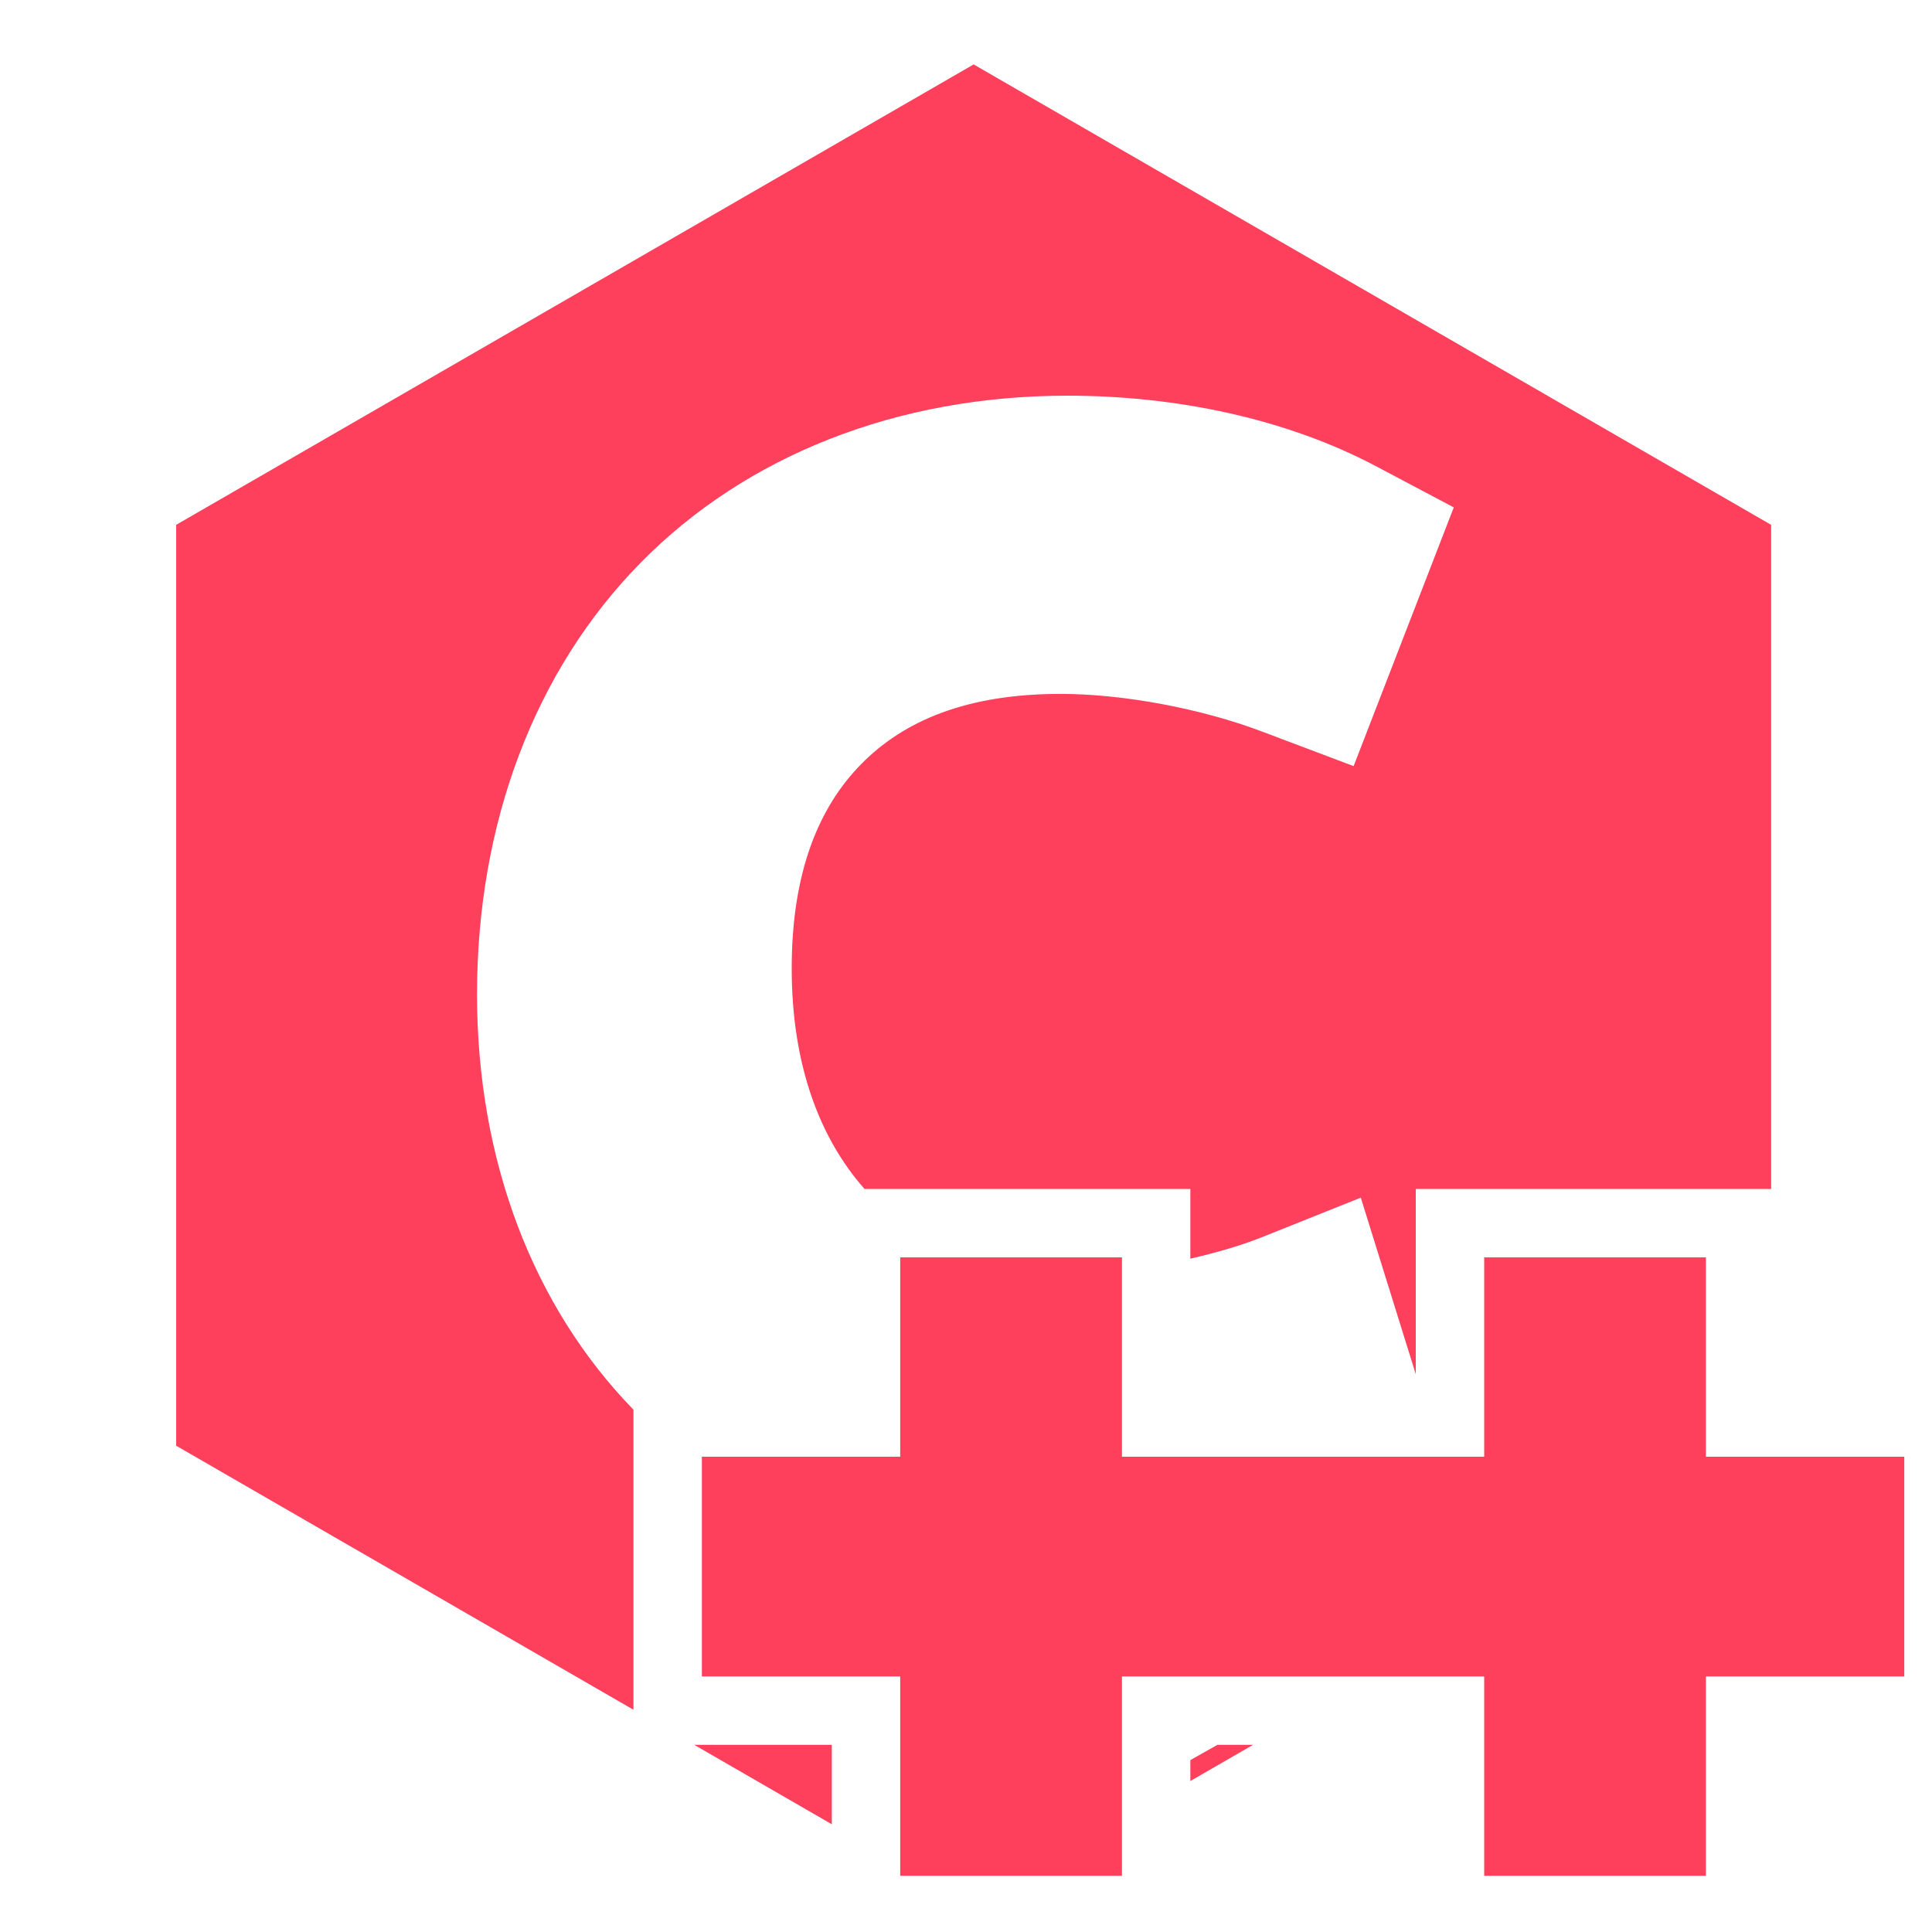
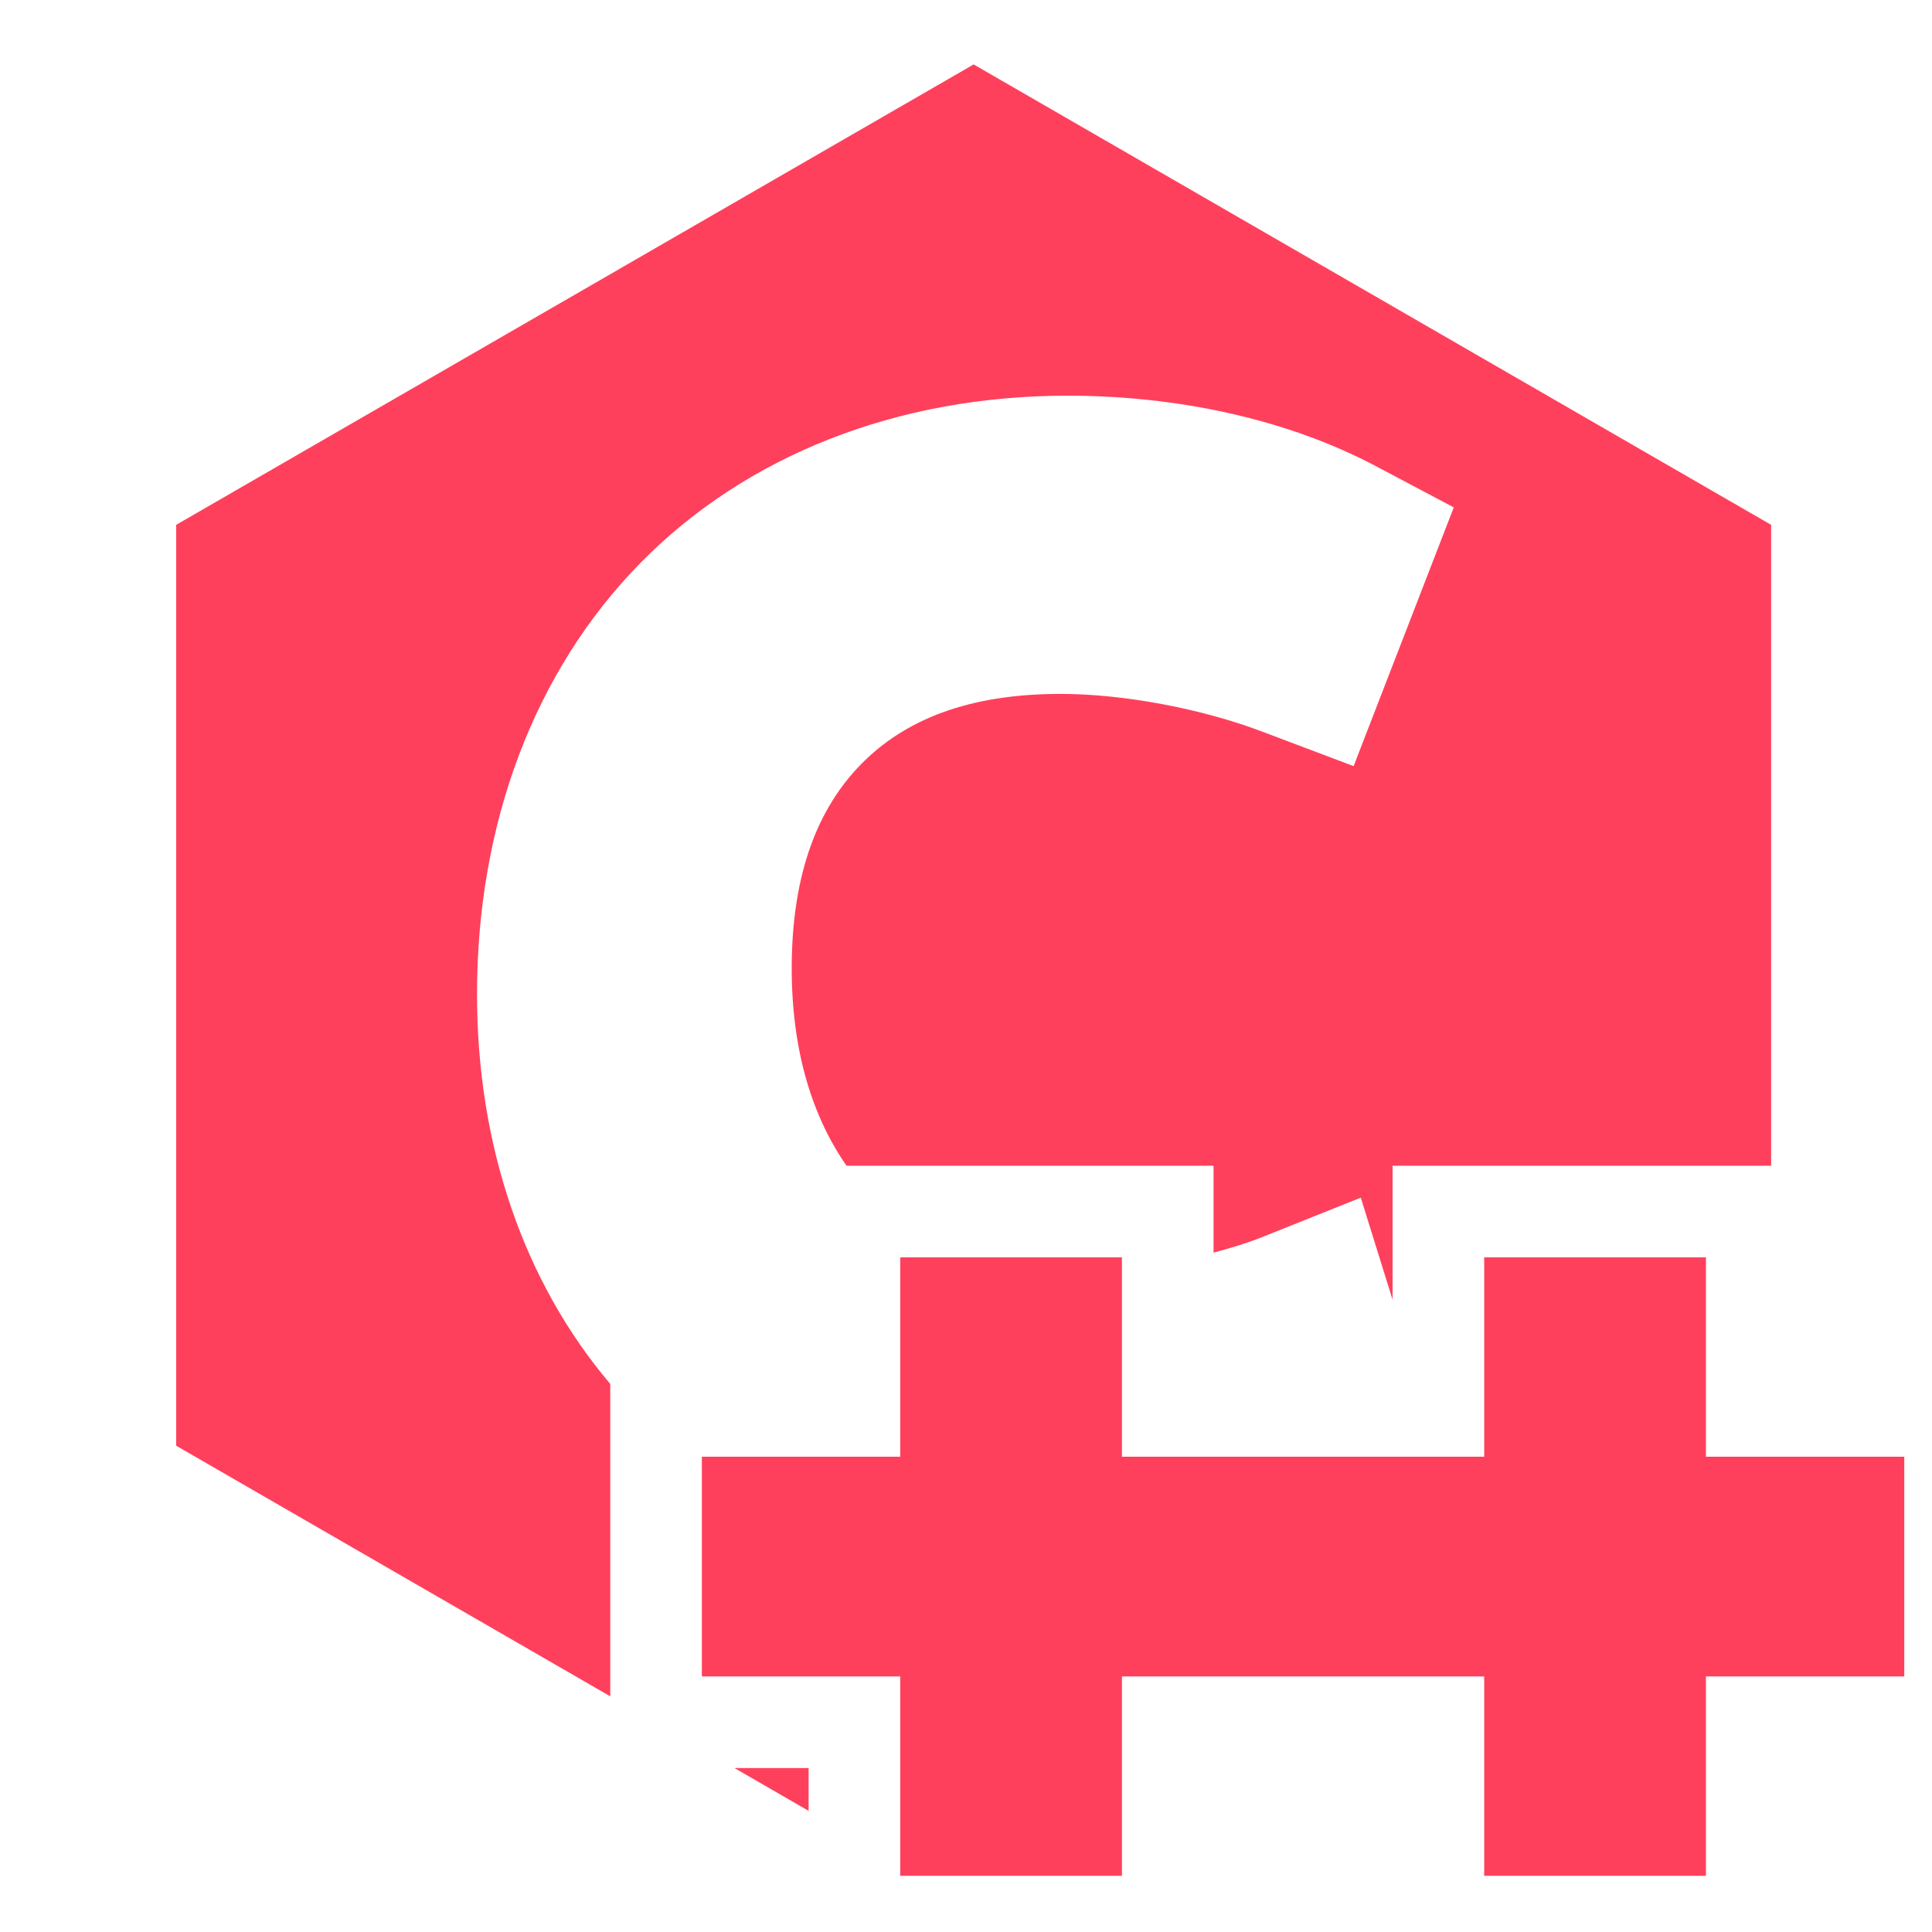
<svg xmlns="http://www.w3.org/2000/svg" width="500" height="500" viewBox="0 0 500 500" version="1.1" id="svg1">
  <defs id="defs1">
    <linearGradient id="swatch61">
      <stop style="stop-color:#5090d0;stop-opacity:1;" offset="0" id="stop61" />
    </linearGradient>
    <linearGradient id="swatch30">
      <stop style="stop-color:#f9f9f9;stop-opacity:1;" offset="0" id="stop30" />
    </linearGradient>
  </defs>
  <g id="layer1">
-     <path id="path2" style="fill:#ff405c;stroke:none;stroke-width:31.8;stroke-linecap:round;stroke-linejoin:round;stroke-miterlimit:10;fill-opacity:1;opacity:1" d="M 251.98 16.672 L 45.59 135.83 L 45.59 374.148 L 163.943 442.48 L 163.943 364.824 C 137.737 337.907 123.453 299.918 123.453 257.344 C 123.453 213.016 138.373 173.552 165.748 145.686 C 193.123 117.819 232.272 102.402 276.264 102.402 C 304.441 102.402 332.877 108.359 356.109 120.658 L 376.236 131.312 L 350.316 198.27 L 326.549 189.301 C 310.827 183.368 290.722 179.58 274.486 179.58 C 250.088 179.58 233.87 186.577 222.893 197.732 C 211.915 208.888 204.895 225.679 204.895 250.596 C 204.895 275.858 212.281 294.732 223.742 307.705 L 308.061 307.705 L 308.061 325.748 C 314.589 324.222 320.962 322.433 326.434 320.244 L 352.17 309.949 L 366.406 355.656 L 366.406 307.705 L 458.369 307.705 L 458.369 135.83 L 251.98 16.672 z M 179.672 451.561 L 215.275 472.117 L 215.275 451.561 L 200.434 451.561 L 179.672 451.561 z M 315.074 451.561 L 308.061 455.512 L 308.061 460.93 L 324.289 451.561 L 315.074 451.561 z " />
-     <path style="font-size:173.333px;font-family:System-ui;-inkscape-font-specification:System-ui;fill:none;stroke:#ff405c;stroke-width:37.582;paint-order:stroke fill markers;opacity:1" d="M 251.766,466.663 H 271.569 V 344.195 H 251.766 Z M 200.433,415.07 H 322.902 V 395.788 H 200.433 Z m 202.464,51.593 h 19.803 V 344.195 H 402.897 Z M 351.565,415.07 H 474.033 V 395.788 H 351.565 Z" id="text27" aria-label="C++" />
+     <path id="path2" style="fill:#ff405c;stroke:none;stroke-width:31.8;stroke-linecap:round;stroke-linejoin:round;stroke-miterlimit:10;fill-opacity:1;opacity:1" d="M 251.98 16.672 L 45.59 135.83 L 45.59 374.148 L 157.934 439.01 L 157.934 358.154 C 135.579 331.796 123.453 296.525 123.453 257.344 C 123.453 213.016 138.373 173.552 165.748 145.686 C 193.123 117.819 232.272 102.402 276.264 102.402 C 304.441 102.402 332.877 108.359 356.109 120.658 L 376.236 131.312 L 350.316 198.27 L 326.549 189.301 C 310.827 183.368 290.722 179.58 274.486 179.58 C 250.088 179.58 233.87 186.577 222.893 197.732 C 211.915 208.888 204.895 225.679 204.895 250.596 C 204.895 272.22 210.335 289.127 219.082 301.695 L 314.068 301.695 L 314.068 324.178 C 318.433 323.008 322.677 321.747 326.434 320.244 L 352.17 309.949 L 360.396 336.361 L 360.396 301.695 L 458.369 301.695 L 458.369 135.83 L 251.98 16.672 z M 190.08 457.57 L 209.266 468.646 L 209.266 457.57 L 200.434 457.57 L 190.08 457.57 z " />
+     <path style="font-size:173.333px;font-family:System-ui;-inkscape-font-specification:System-ui;fill:none;stroke:#ff405c;stroke-width:37.582;paint-order:stroke fill markers;opacity:1;fill-opacity:1" d="M 251.766,466.663 H 271.569 V 344.195 H 251.766 Z M 200.433,415.07 H 322.902 V 395.788 H 200.433 Z m 202.464,51.593 h 19.803 V 344.195 H 402.897 Z M 351.565,415.07 H 474.033 V 395.788 H 351.565 Z" id="text27" aria-label="C++" />
  </g>
</svg>
